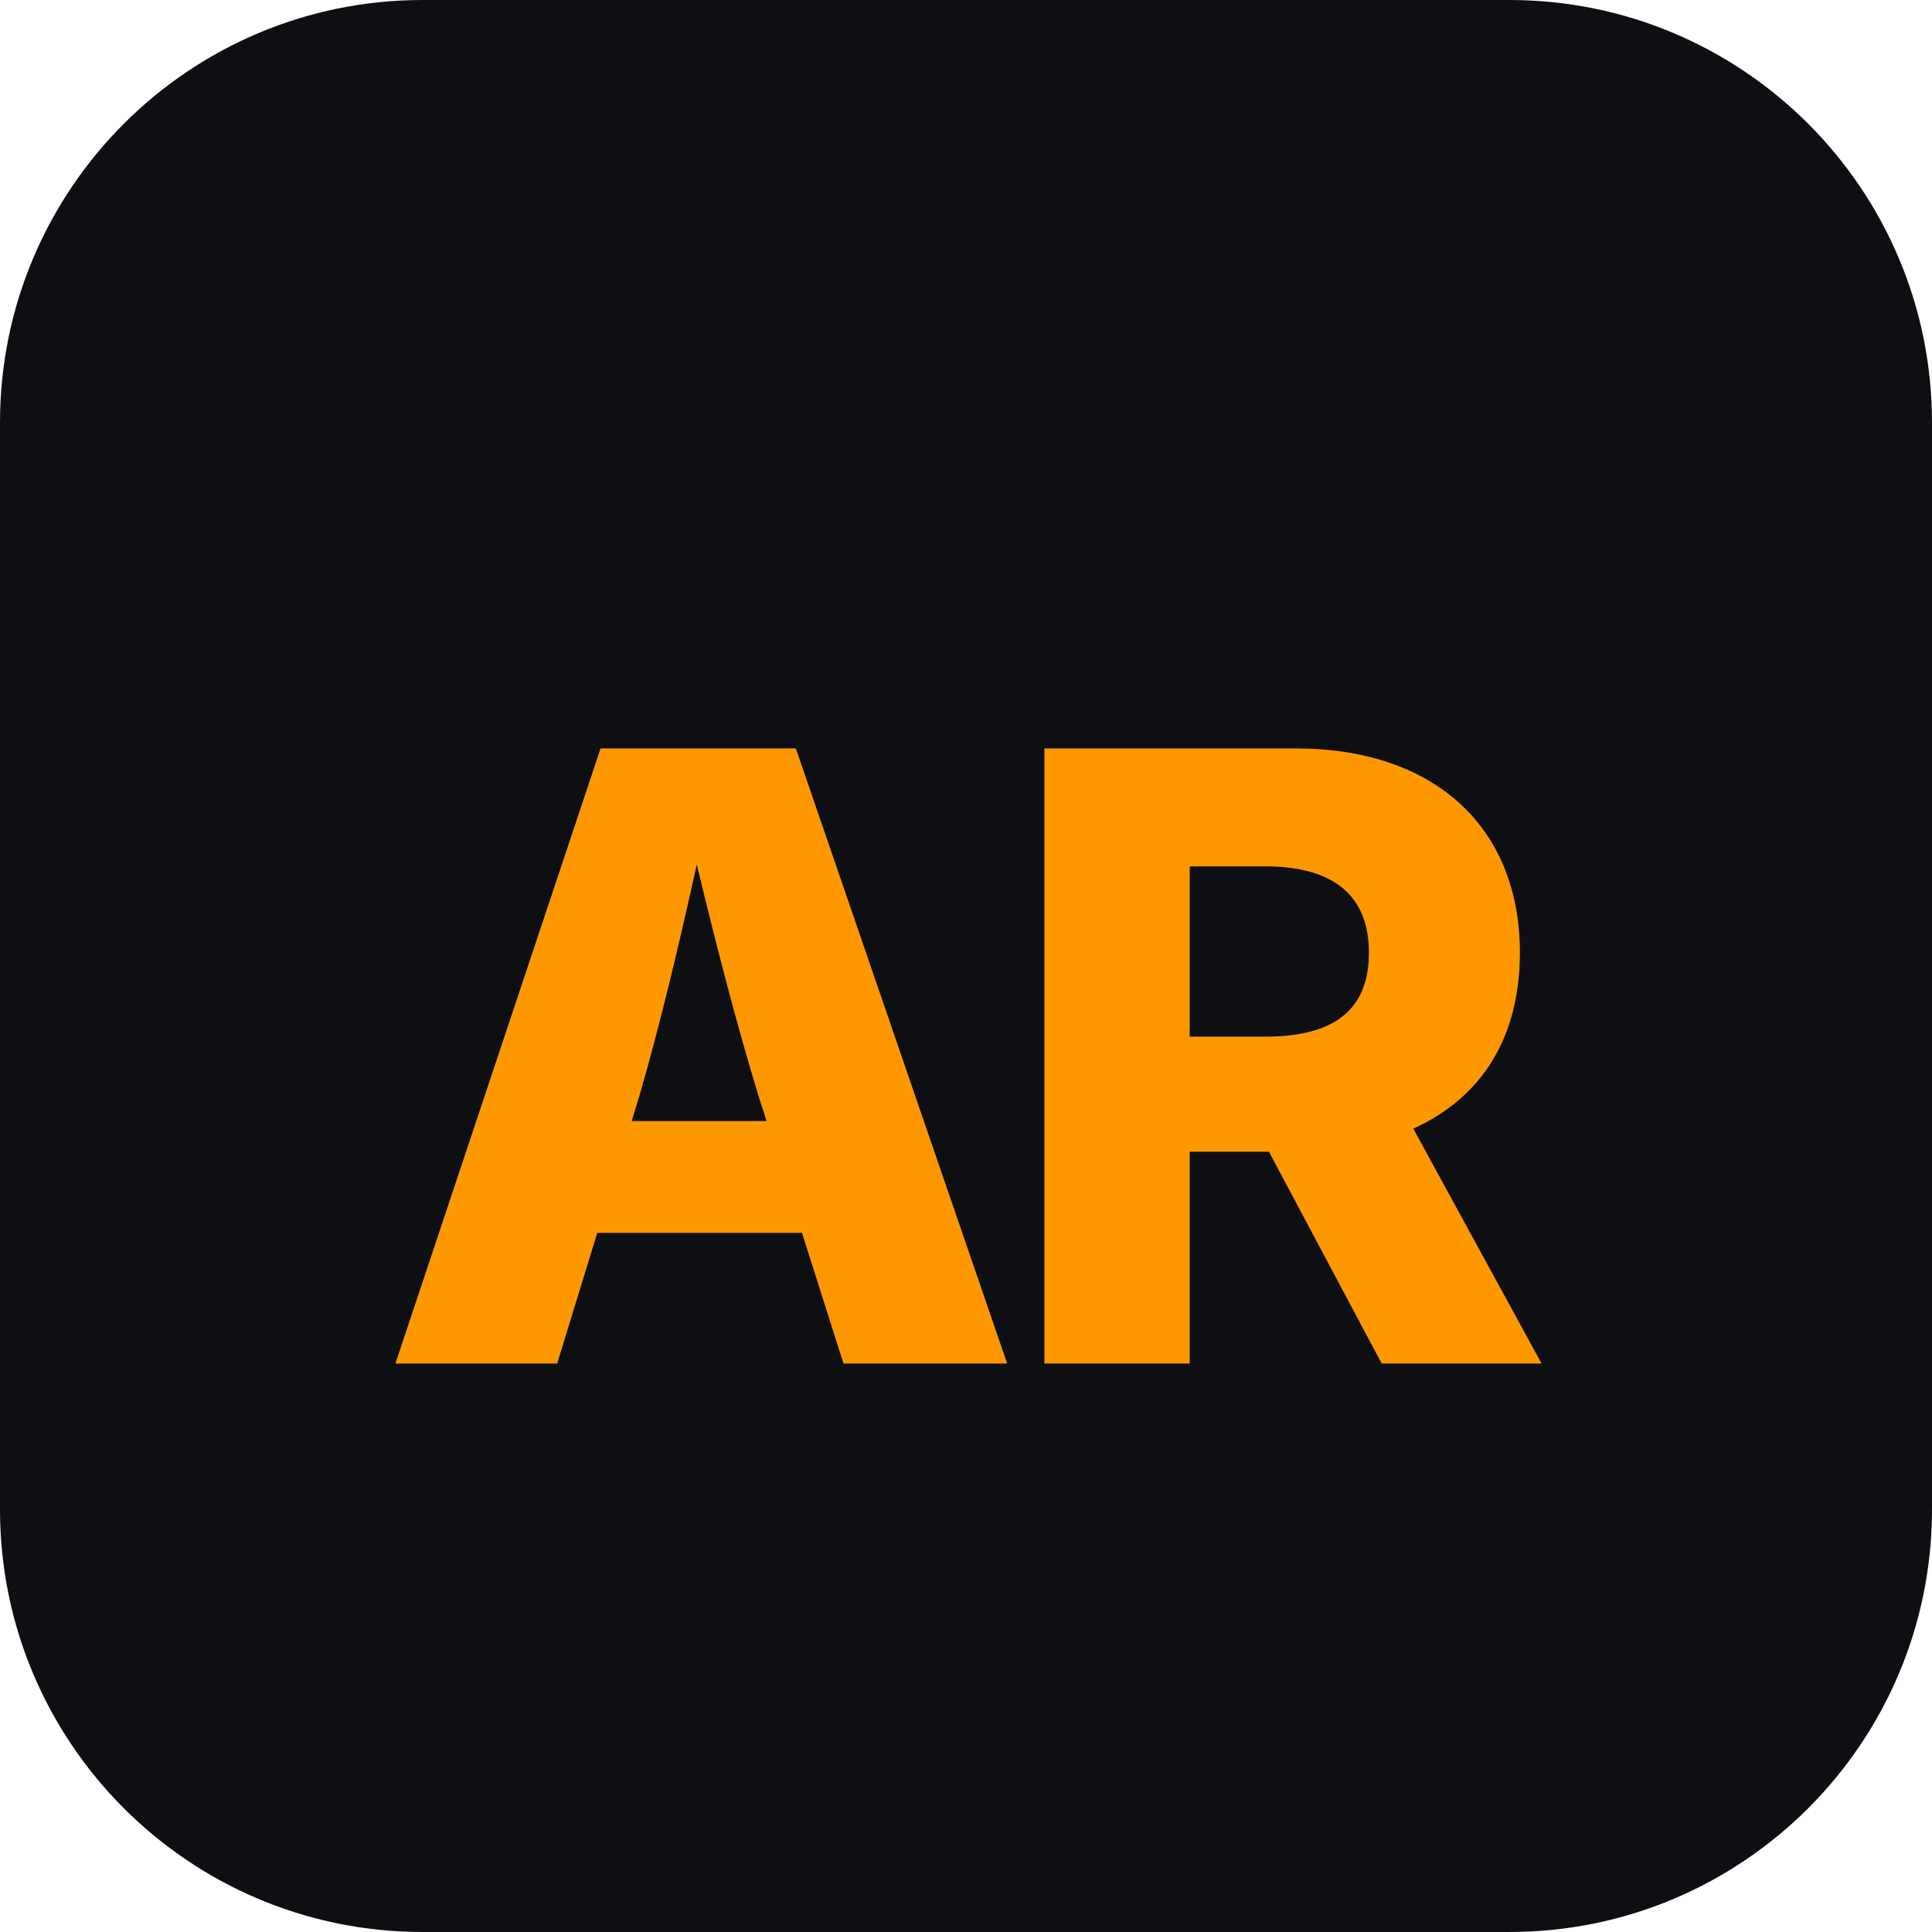
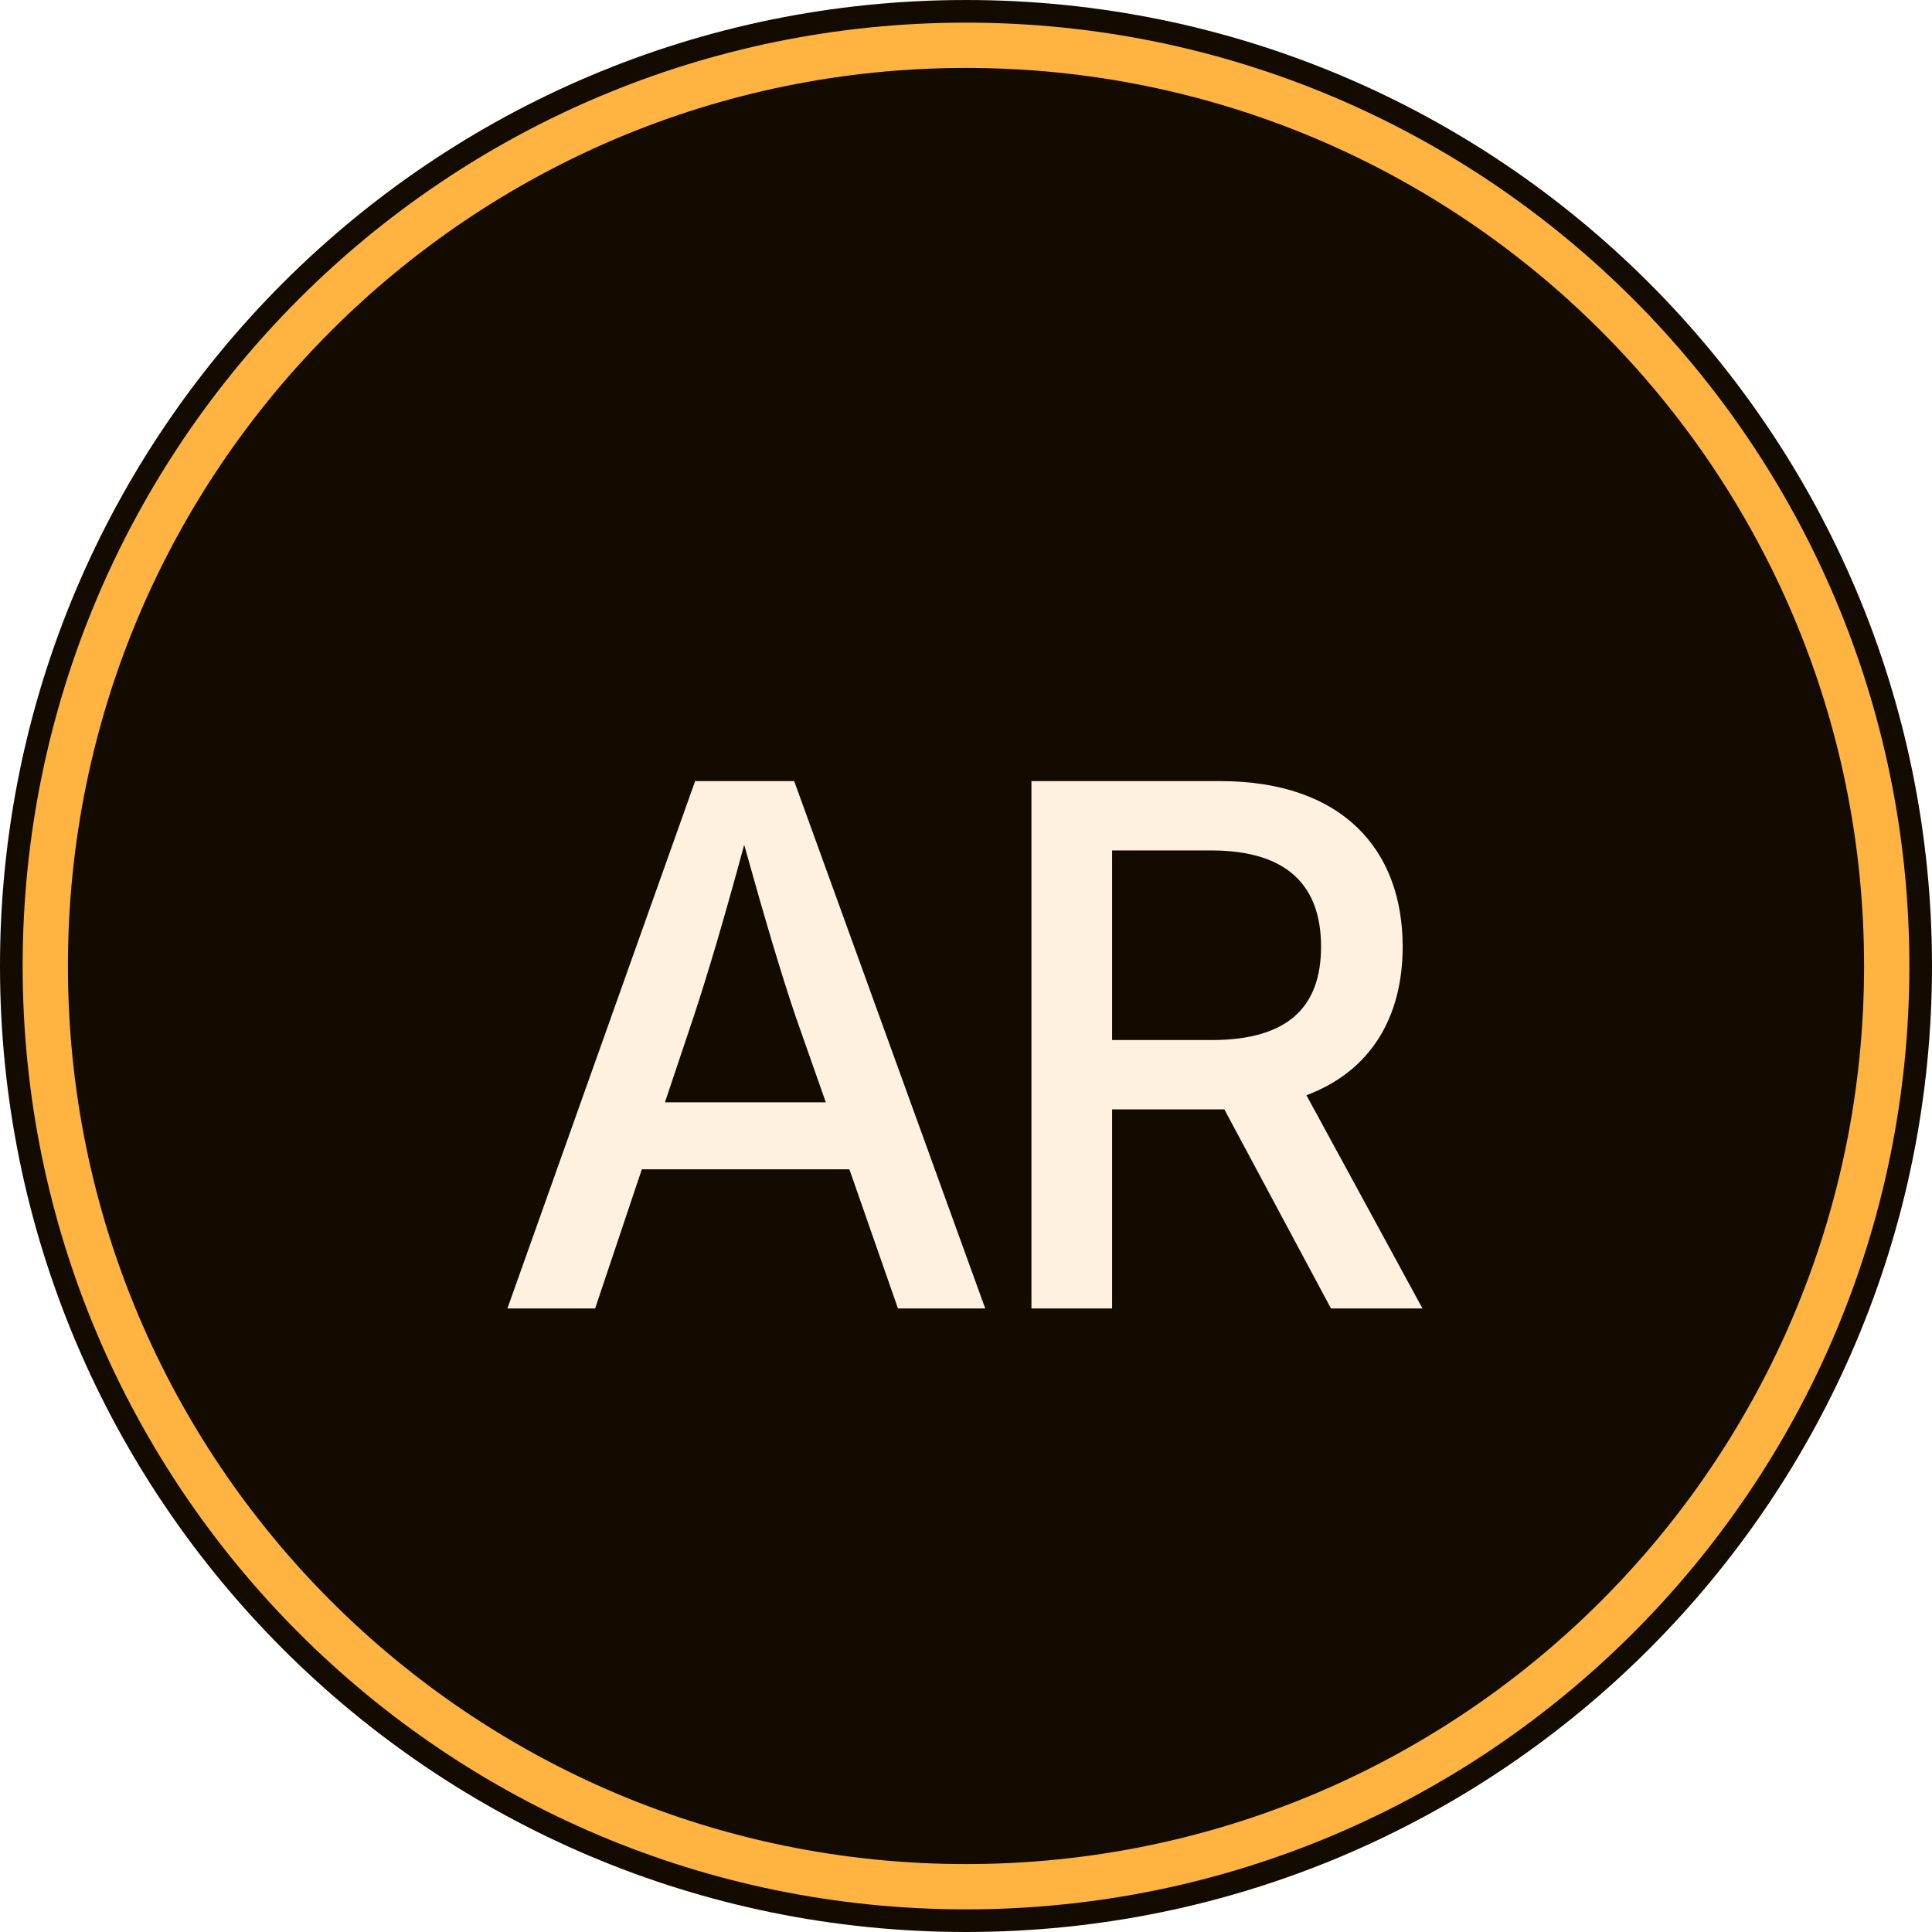
<svg xmlns="http://www.w3.org/2000/svg" viewBox="0 0 64 64">
-   <rect width="64" height="64" rx="14" fill="#0e0f12" />
-   <text x="50%" y="54%" dominant-baseline="middle" text-anchor="middle" font-family="Inter,Arial,sans-serif" font-size="28" font-weight="800" letter-spacing="-1" fill="#ff9800">AR</text>
+   <circle cx="32" cy="32" r="32" fill="#140b00" />
+   <circle cx="32" cy="32" r="30.5" fill="none" stroke="#ffb442" stroke-width="1.5" />
+   <text x="50%" y="54%" dominant-baseline="middle" text-anchor="middle" font-family="Inter,Arial,sans-serif" font-size="24" font-weight="500" letter-spacing="-1" fill="#fff1e0">AR</text>
</svg>
